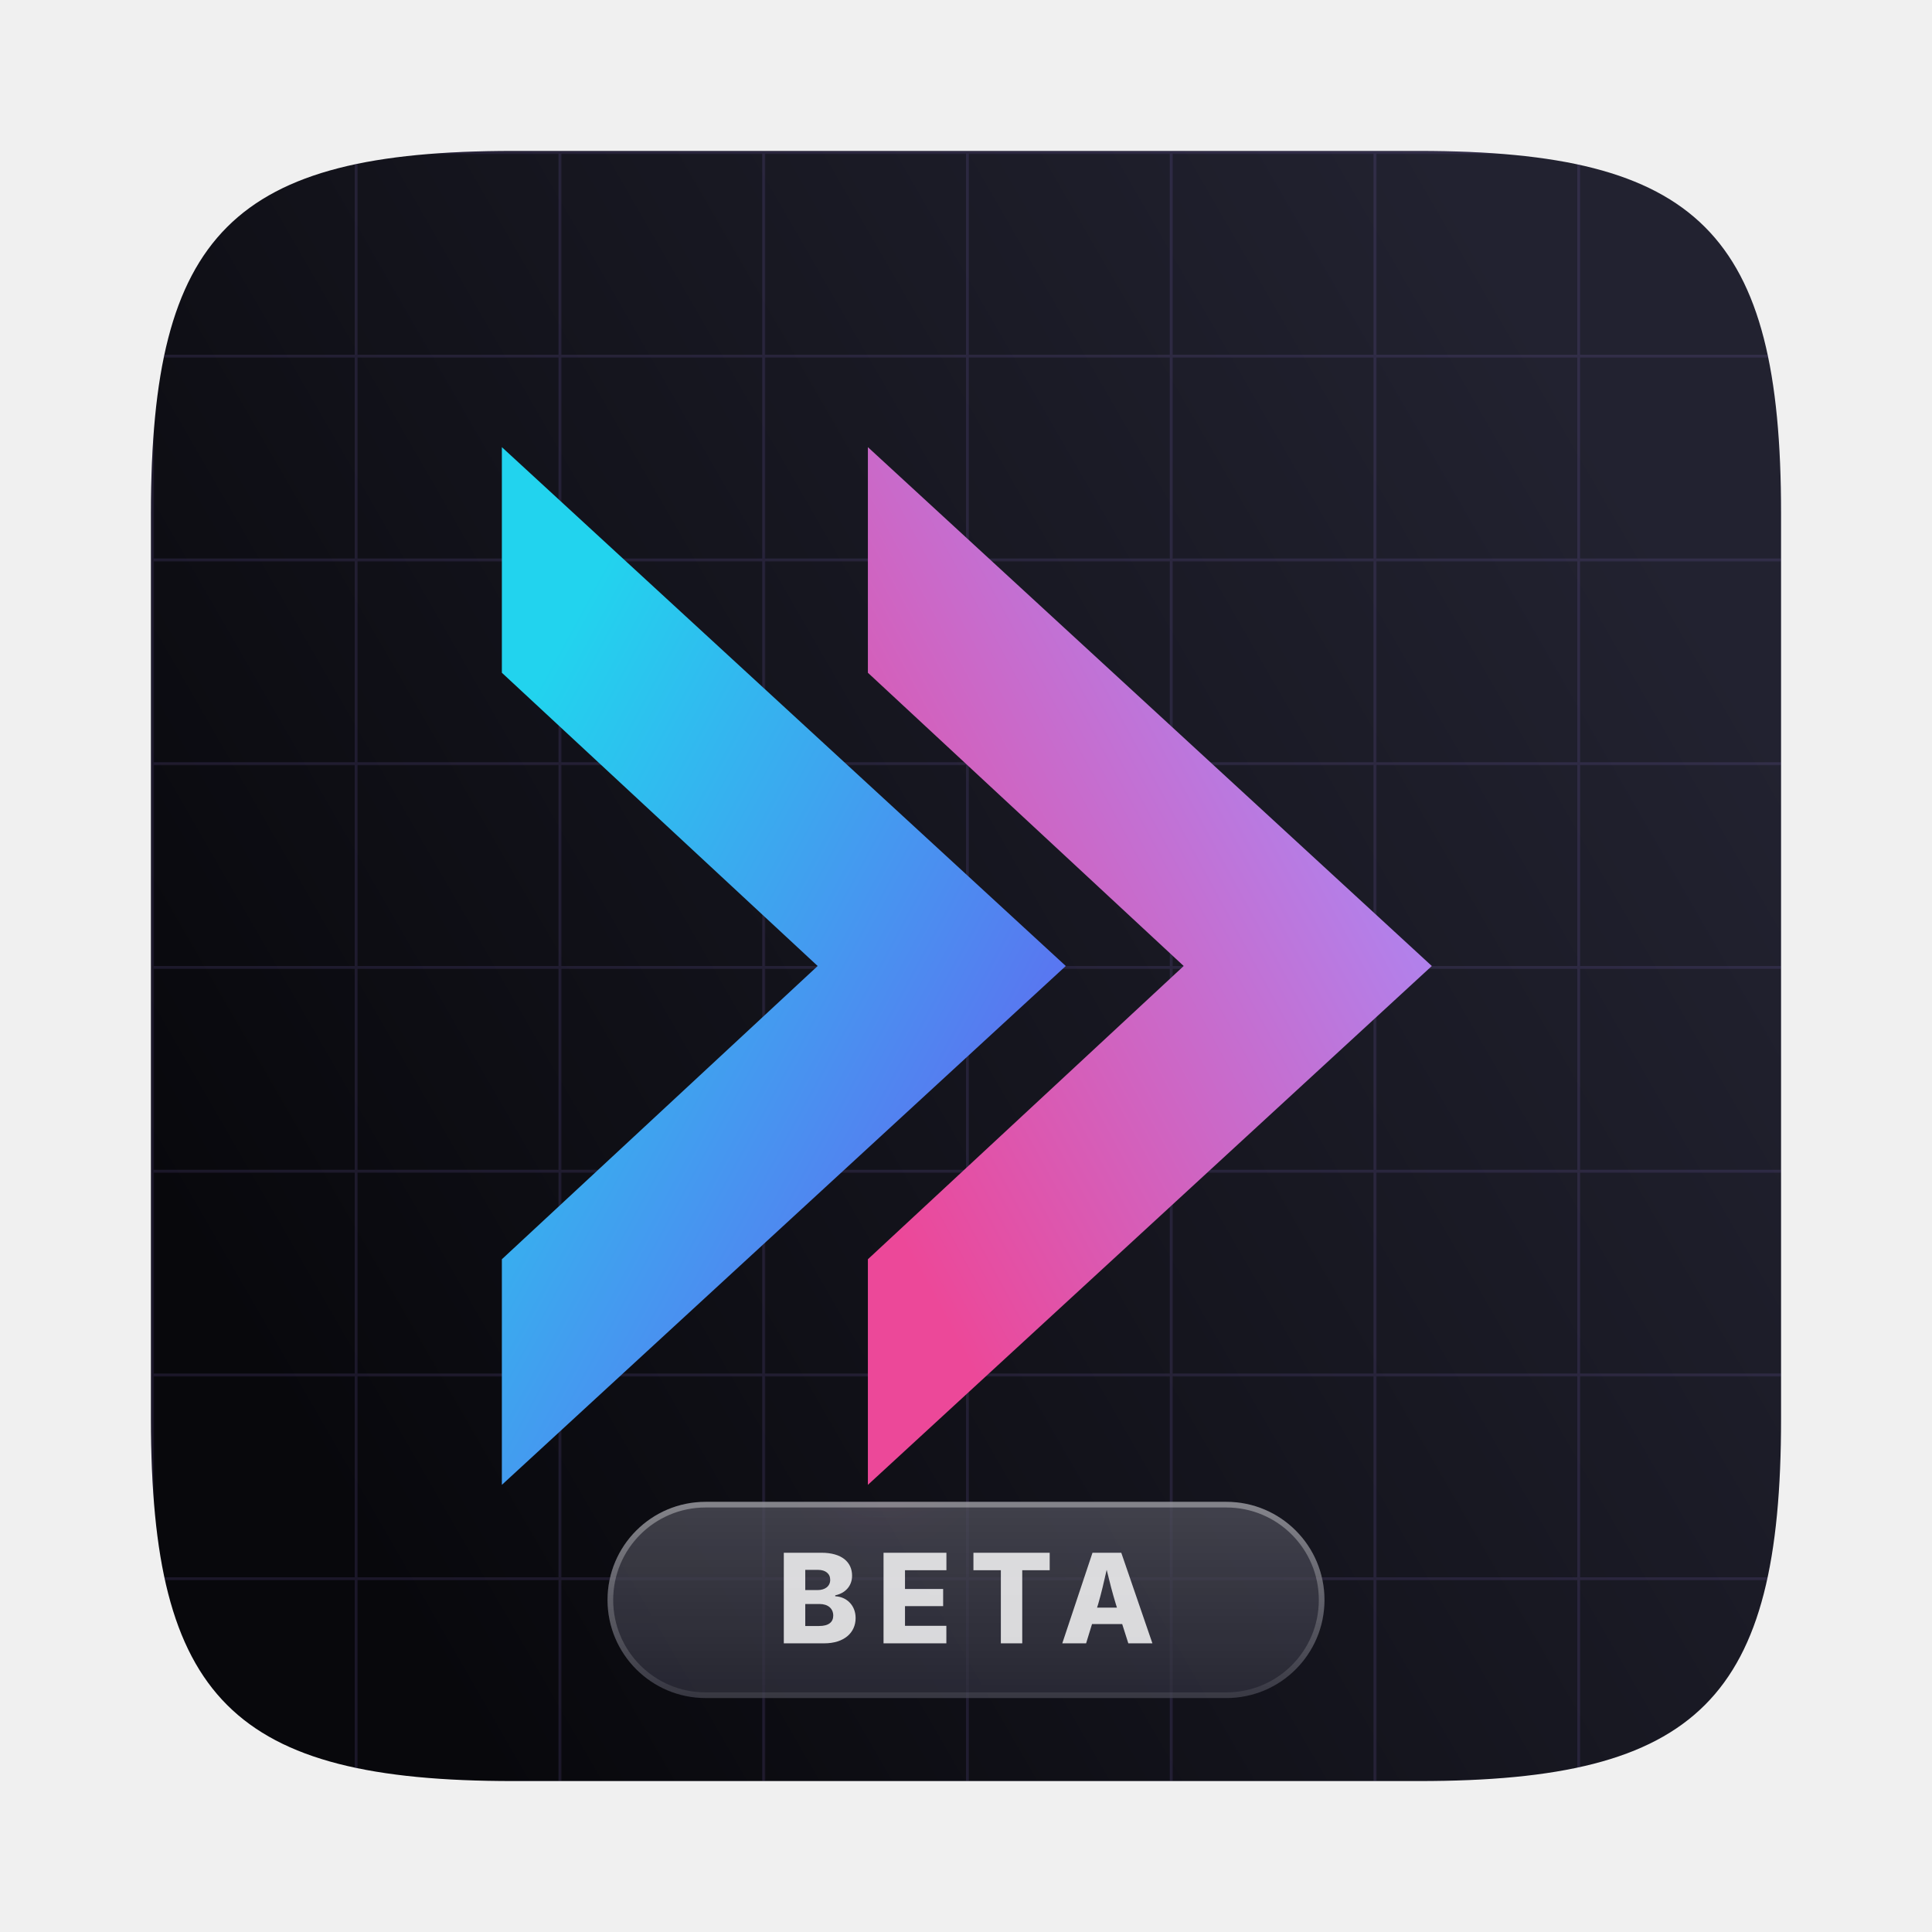
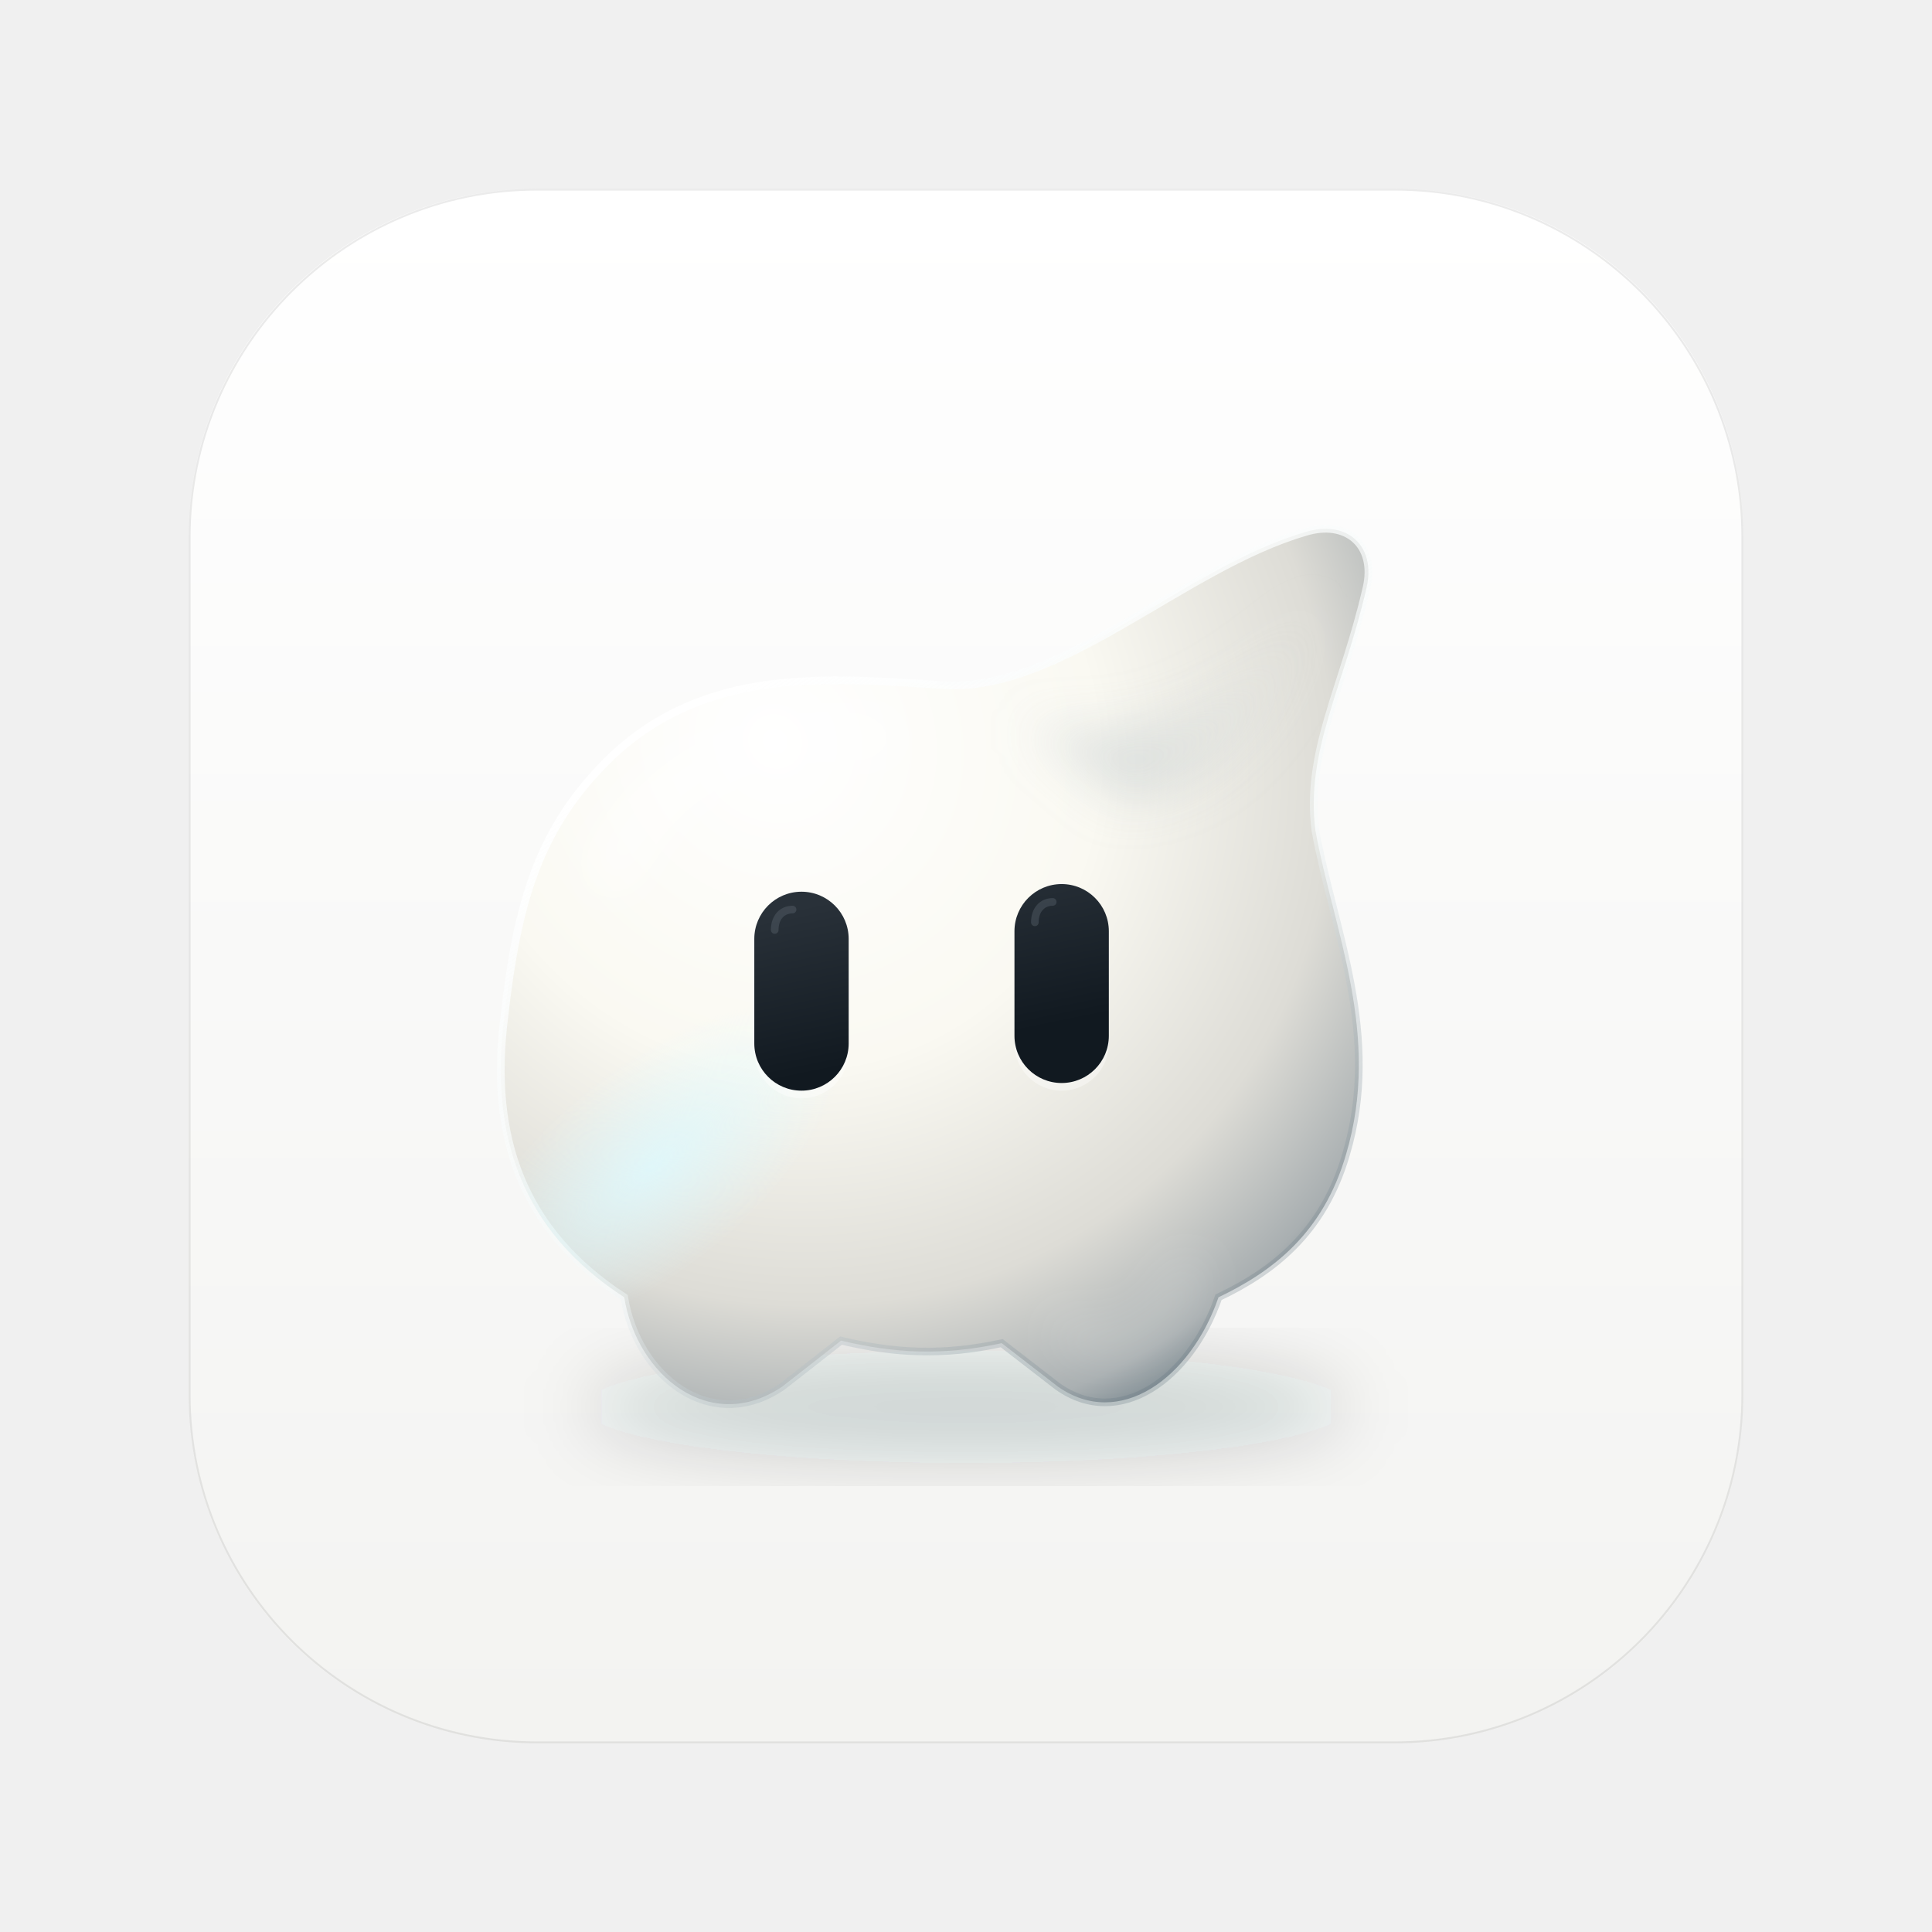
- <svg xmlns="http://www.w3.org/2000/svg" width="1024" height="1024" viewBox="0 0 1024 1024">
+ <svg xmlns="http://www.w3.org/2000/svg" width="1024" height="1024" viewBox="0 0 1024 1024" fill="none">
  <defs>
-     <linearGradient id="g-bg" x1="0.933" y1="0.25" x2="0.067" y2="0.75">
-       <stop offset="0" stop-color="#222230" />
-       <stop offset="1" stop-color="#08080C" />
+     <linearGradient id="plate" x1="0" y1="0" x2="0" y2="1">
+       <stop stop-color="#FFFFFF" />
+       <stop offset="1" stop-color="#F3F3F1" />
    </linearGradient>
-     <linearGradient id="g-c1" x1="0.146" y1="0.146" x2="0.854" y2="0.854">
-       <stop offset="0" stop-color="#22D3EE" />
-       <stop offset="1" stop-color="#6366F1" />
-     </linearGradient>
-     <linearGradient id="g-c2" x1="0.146" y1="0.854" x2="0.854" y2="0.146">
-       <stop offset="0" stop-color="#EC4899" />
-       <stop offset="1" stop-color="#A78BFA" />
-     </linearGradient>
-     <linearGradient id="g-glass" x1="0" y1="0" x2="0" y2="1">
-       <stop offset="0" stop-color="#FFFFFF" stop-opacity=".16" />
-       <stop offset="1" stop-color="#FFFFFF" stop-opacity=".05" />
-     </linearGradient>
-     <linearGradient id="g-edge" x1="0" y1="0" x2="0" y2="1">
-       <stop offset="0" stop-color="#FFFFFF" stop-opacity=".35" />
-       <stop offset="1" stop-color="#FFFFFF" stop-opacity=".08" />
-     </linearGradient>
-     <pattern id="g-grid" width="108" height="108" patternUnits="userSpaceOnUse" x="80" y="80">
-       <path d="M108 0H0V108" fill="none" stroke="#A78BFA" stroke-opacity=".12" stroke-width="3" />
-     </pattern>
-     <clipPath id="g-clip">
-       <path d="M272 80H752C900.4 80 944 123.6 944 272V752C944 900.4 900.4 944 752 944H272C123.6 944 80 900.4 80 752V272C80 123.6 123.6 80 272 80Z" />
-     </clipPath>
-     <clipPath id="g-pill">
-       <rect x="322" y="796" width="380" height="104" rx="52" />
-     </clipPath>
-     <filter id="g-blur" x="-20%" y="-20%" width="140%" height="140%">
-       <feGaussianBlur stdDeviation="18" />
+     <filter id="drop" x="-20%" y="-20%" width="140%" height="140%">
+       <feGaussianBlur stdDeviation="14" />
    </filter>
  </defs>
-   <path d="M272 80H752C900.4 80 944 123.6 944 272V752C944 900.4 900.4 944 752 944H272C123.6 944 80 900.4 80 752V272C80 123.6 123.6 80 272 80Z" fill="url(#g-bg)" />
-   <g clip-path="url(#g-clip)">
-     <rect width="1024" height="1024" fill="url(#g-grid)" />
+   <rect x="100.0" y="100.0" width="824.0" height="824.0" rx="184.3" fill="url(#plate)" />
+   <rect x="100.5" y="100.5" width="823.0" height="823.0" rx="184.3" stroke="#000000" stroke-opacity=".08" stroke-width="1" />
+   <g transform="translate(165.92 177.92) scale(1.35187)">
+     <ellipse cx="256" cy="420" rx="150" ry="22" fill="#1B2730" fill-opacity=".16" filter="url(#drop)" />
+     <defs>
+       <radialGradient id="pearl" cx="0" cy="0" r="1" gradientTransform="translate(182 159) rotate(54) scale(297 280)" gradientUnits="userSpaceOnUse">
+         <stop stop-color="#FFFFFF" />
+         <stop offset=".44" stop-color="#FAF9F2" />
+         <stop offset=".76" stop-color="#DDDCD6" />
+         <stop offset=".94" stop-color="#A9AFB1" />
+         <stop offset="1" stop-color="#7F8C93" />
+       </radialGradient>
+       <linearGradient id="edge" x1="172" y1="134" x2="353" y2="408" gradientUnits="userSpaceOnUse">
+         <stop stop-color="white" />
+         <stop offset=".52" stop-color="#F4F9F9" stop-opacity=".5" />
+         <stop offset="1" stop-color="#586B77" stop-opacity=".25" />
+       </linearGradient>
+       <linearGradient id="eye" x1="205" y1="221" x2="218" y2="285" gradientUnits="userSpaceOnUse">
+         <stop stop-color="#293139" />
+         <stop offset="1" stop-color="#111920" />
+       </linearGradient>
+       <linearGradient id="ear" x1="314" y1="154" x2="391" y2="92" gradientUnits="userSpaceOnUse">
+         <stop stop-color="#ADB9C0" stop-opacity=".5" />
+         <stop offset="1" stop-color="#FDFEF9" stop-opacity="0" />
+       </linearGradient>
+       <radialGradient id="bounce" cx="0" cy="0" r="1" gradientTransform="translate(133 326) rotate(-39) scale(89 40)" gradientUnits="userSpaceOnUse">
+         <stop stop-color="#DDFAFF" stop-opacity=".8" />
+         <stop offset="1" stop-color="#DDFAFF" stop-opacity="0" />
+       </radialGradient>
+       <filter id="soft" x="-50%" y="-100%" width="200%" height="300%">
+         <feGaussianBlur stdDeviation="9" />
+       </filter>
+       <clipPath id="body-clip">
+         <path d="M117 165C154 130 201 134 247 137C293 140 341 91 389 77C405 72 417 82 413 99C404 138 389 163 393 194C400 233 419 274 405 321C396 352 376 367 355 377C344 409 316 429 292 412L270 395C247 400 228 399 207 394L184 412C156 431 127 408 122 377C82 351 69 314 75 267C80 223 88 193 117 165Z" />
+       </clipPath>
+     </defs>
+     <path d="M117 165C154 130 201 134 247 137C293 140 341 91 389 77C405 72 417 82 413 99C404 138 389 163 393 194C400 233 419 274 405 321C396 352 376 367 355 377C344 409 316 429 292 412L270 395C247 400 228 399 207 394L184 412C156 431 127 408 122 377C82 351 69 314 75 267C80 223 88 193 117 165Z" fill="url(#pearl)" stroke="url(#edge)" stroke-width="3" />
+     <g clip-path="url(#body-clip)">
+       <path d="M281 153C333 162 376 132 403 87C387 145 357 180 315 182Z" fill="url(#ear)" opacity=".65" filter="url(#soft)" />
+       <ellipse cx="139" cy="320" rx="91" ry="62" fill="url(#bounce)" />
+       <path d="M117 210C137 165 179 153 222 158" stroke="white" stroke-opacity=".7" stroke-width="14" stroke-linecap="round" filter="url(#soft)" />
+       <path d="M295 391C318 403 338 385 343 367" stroke="#FBFFF9" stroke-opacity=".3" stroke-width="8" stroke-linecap="round" filter="url(#soft)" />
+     </g>
+     <rect x="173" y="218" width="37" height="78" rx="18.5" fill="#FFFFFF" fill-opacity=".38" transform="translate(0 3)" />
+     <rect x="275" y="215" width="37" height="78" rx="18.5" fill="#FFFFFF" fill-opacity=".38" transform="translate(0 3)" />
+     <rect x="173" y="218" width="37" height="78" rx="18.5" fill="url(#eye)" />
+     <rect x="275" y="215" width="37" height="78" rx="18.5" fill="url(#eye)" />
+     <path d="M181 233C181 228 184 225 188 225M283 230C283 225 286 222 290 222" stroke="#5D6871" stroke-opacity=".4" stroke-width="3" stroke-linecap="round" />
  </g>
-   <path d="M266 237L564.89 512L266 787V667.43L433.38 512L266 356.57Z" fill="url(#g-c1)" />
-   <path d="M460 237L758.89 512L460 787V667.43L627.38 512L460 356.57Z" fill="url(#g-c2)" />
-   <g clip-path="url(#g-pill)">
-     <rect x="322" y="796" width="380" height="104" fill="#222230" fill-opacity=".7" />
-     <g filter="url(#g-blur)" opacity=".55">
-       <path d="M266 237L564.89 512L266 787V667.43L433.38 512L266 356.57Z" fill="url(#g-c1)" />
-       <path d="M460 237L758.89 512L460 787V667.43L627.38 512L460 356.57Z" fill="url(#g-c2)" />
-     </g>
-     <rect x="322" y="796" width="380" height="104" fill="url(#g-glass)" />
-   </g>
-   <rect x="323.5" y="797.5" width="377" height="101" rx="50.5" fill="none" stroke="url(#g-edge)" stroke-width="3" />
-   <text x="512" y="871" text-anchor="middle" font-family="-apple-system, 'SF Pro Display', 'Helvetica Neue', sans-serif" font-weight="800" font-size="66" letter-spacing="9" fill="#FFFFFF" fill-opacity=".82">BETA</text>
</svg>
